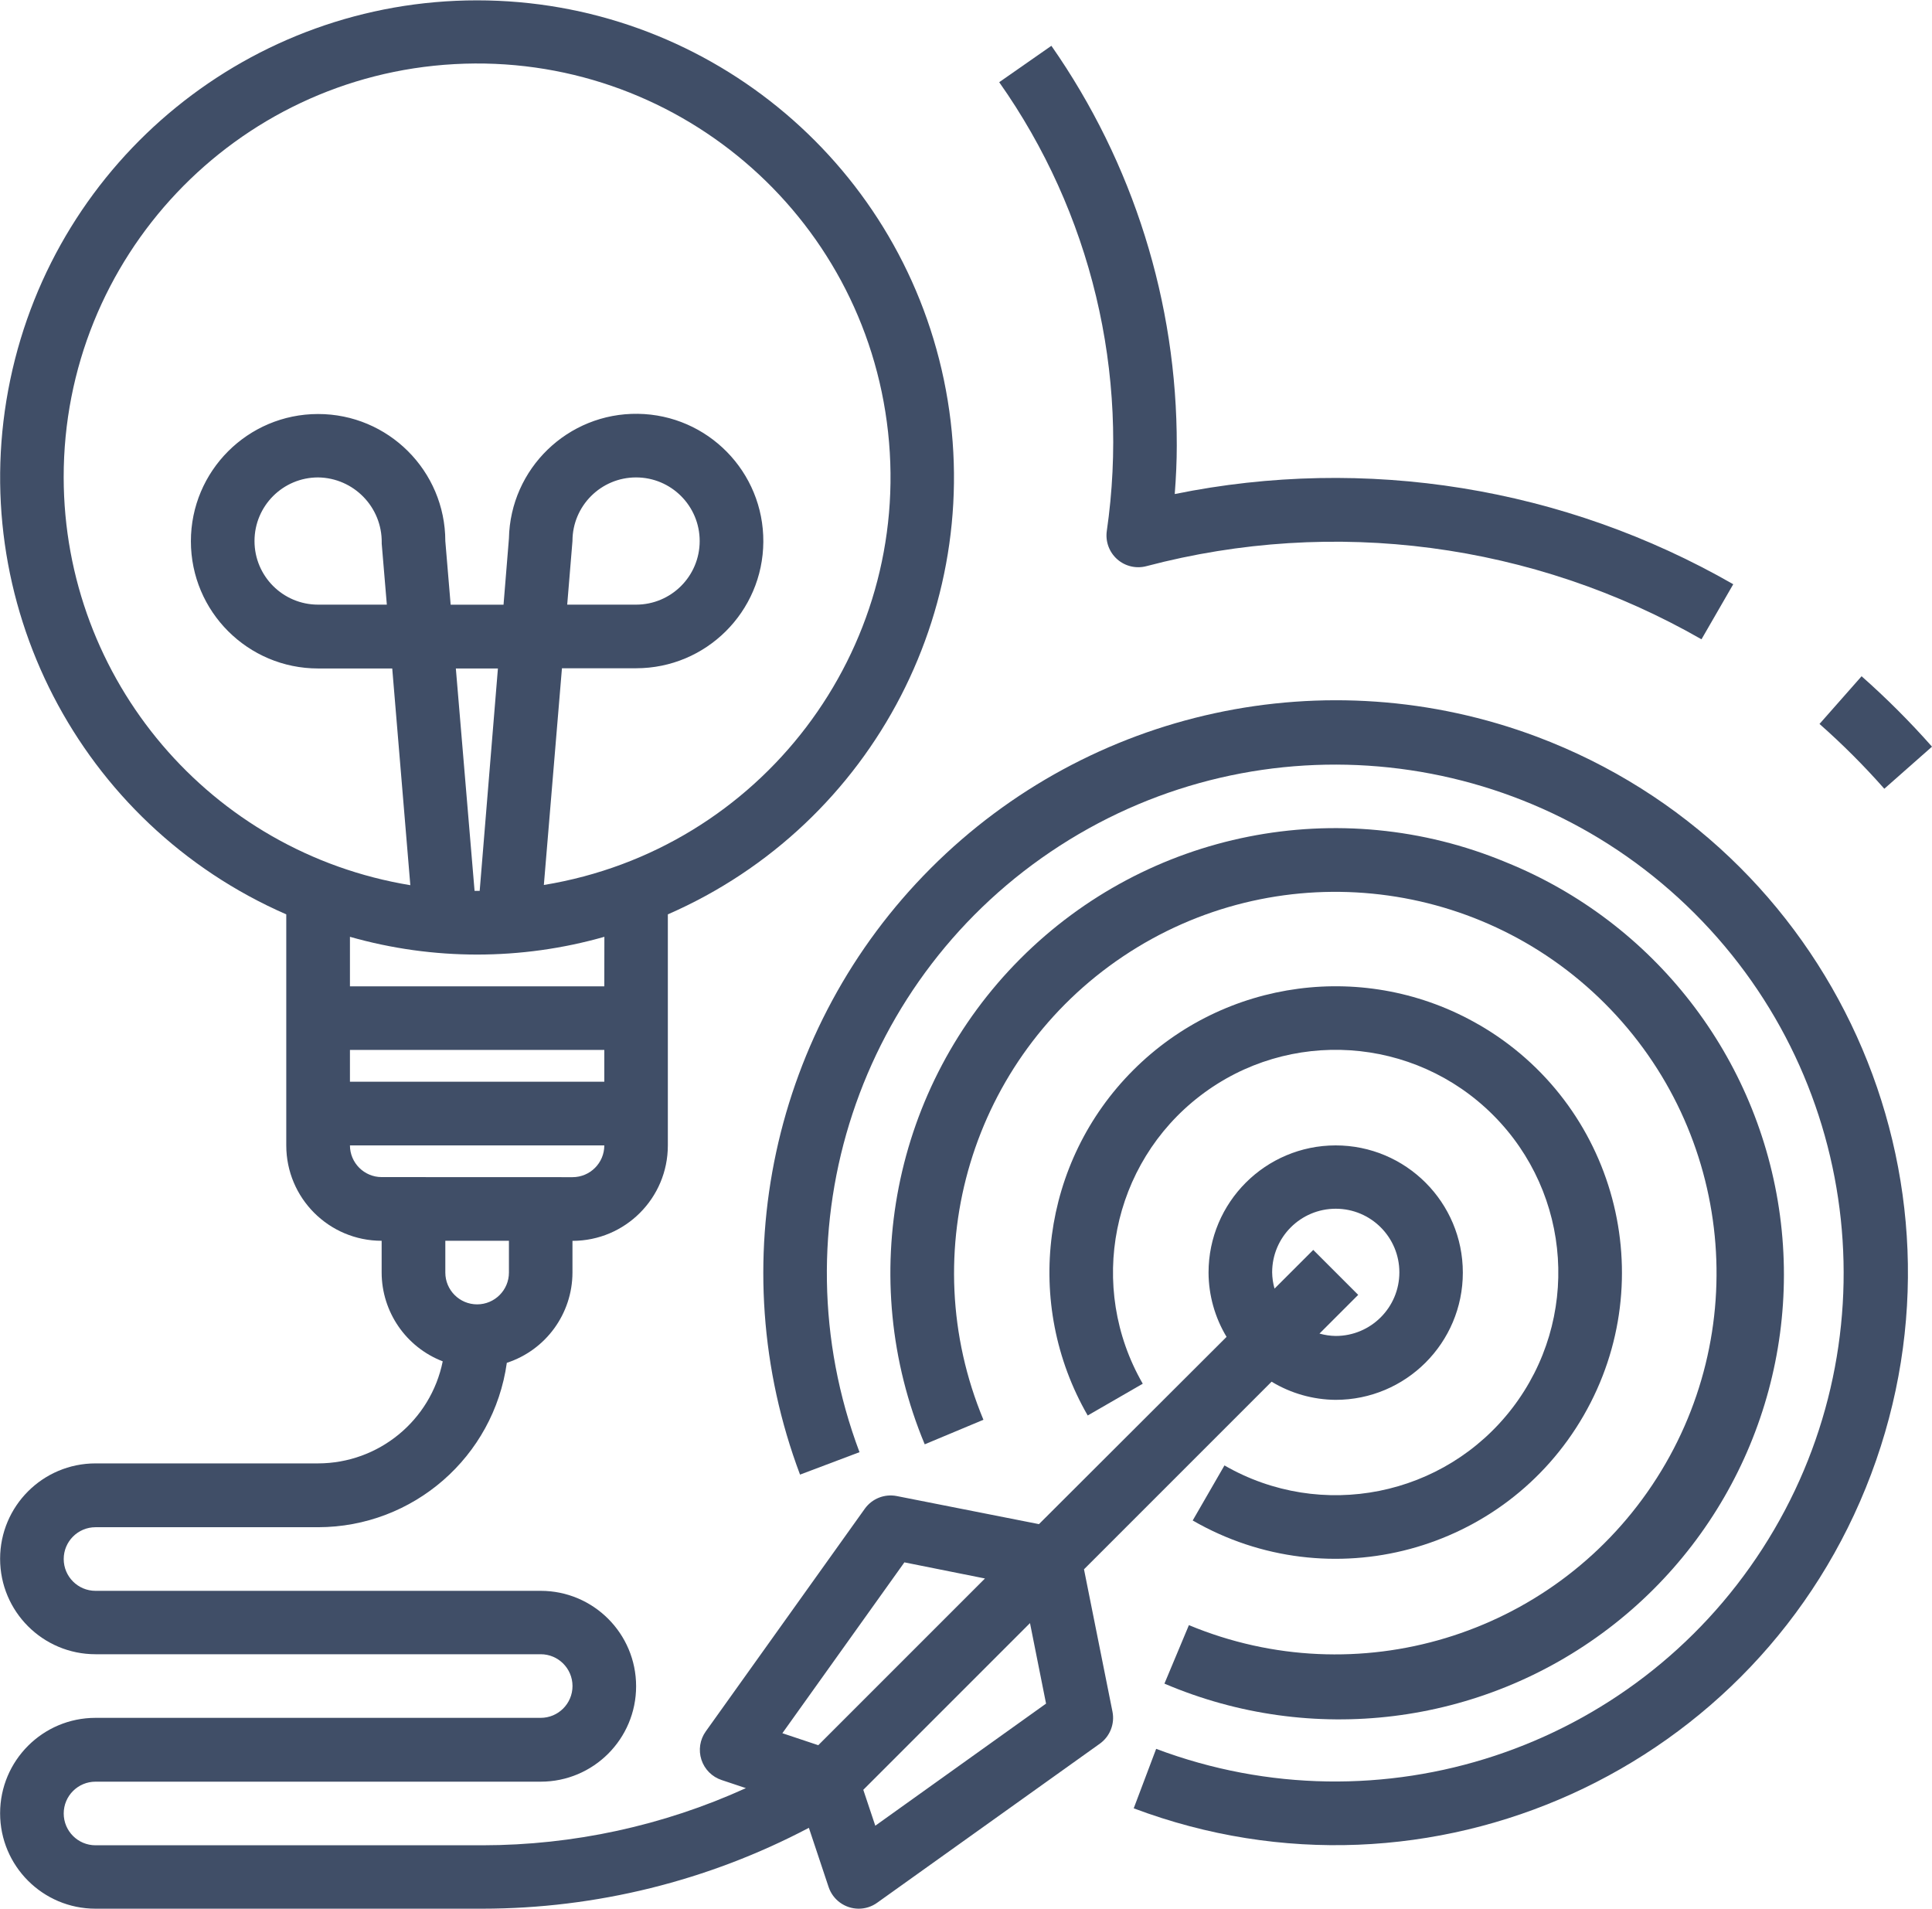
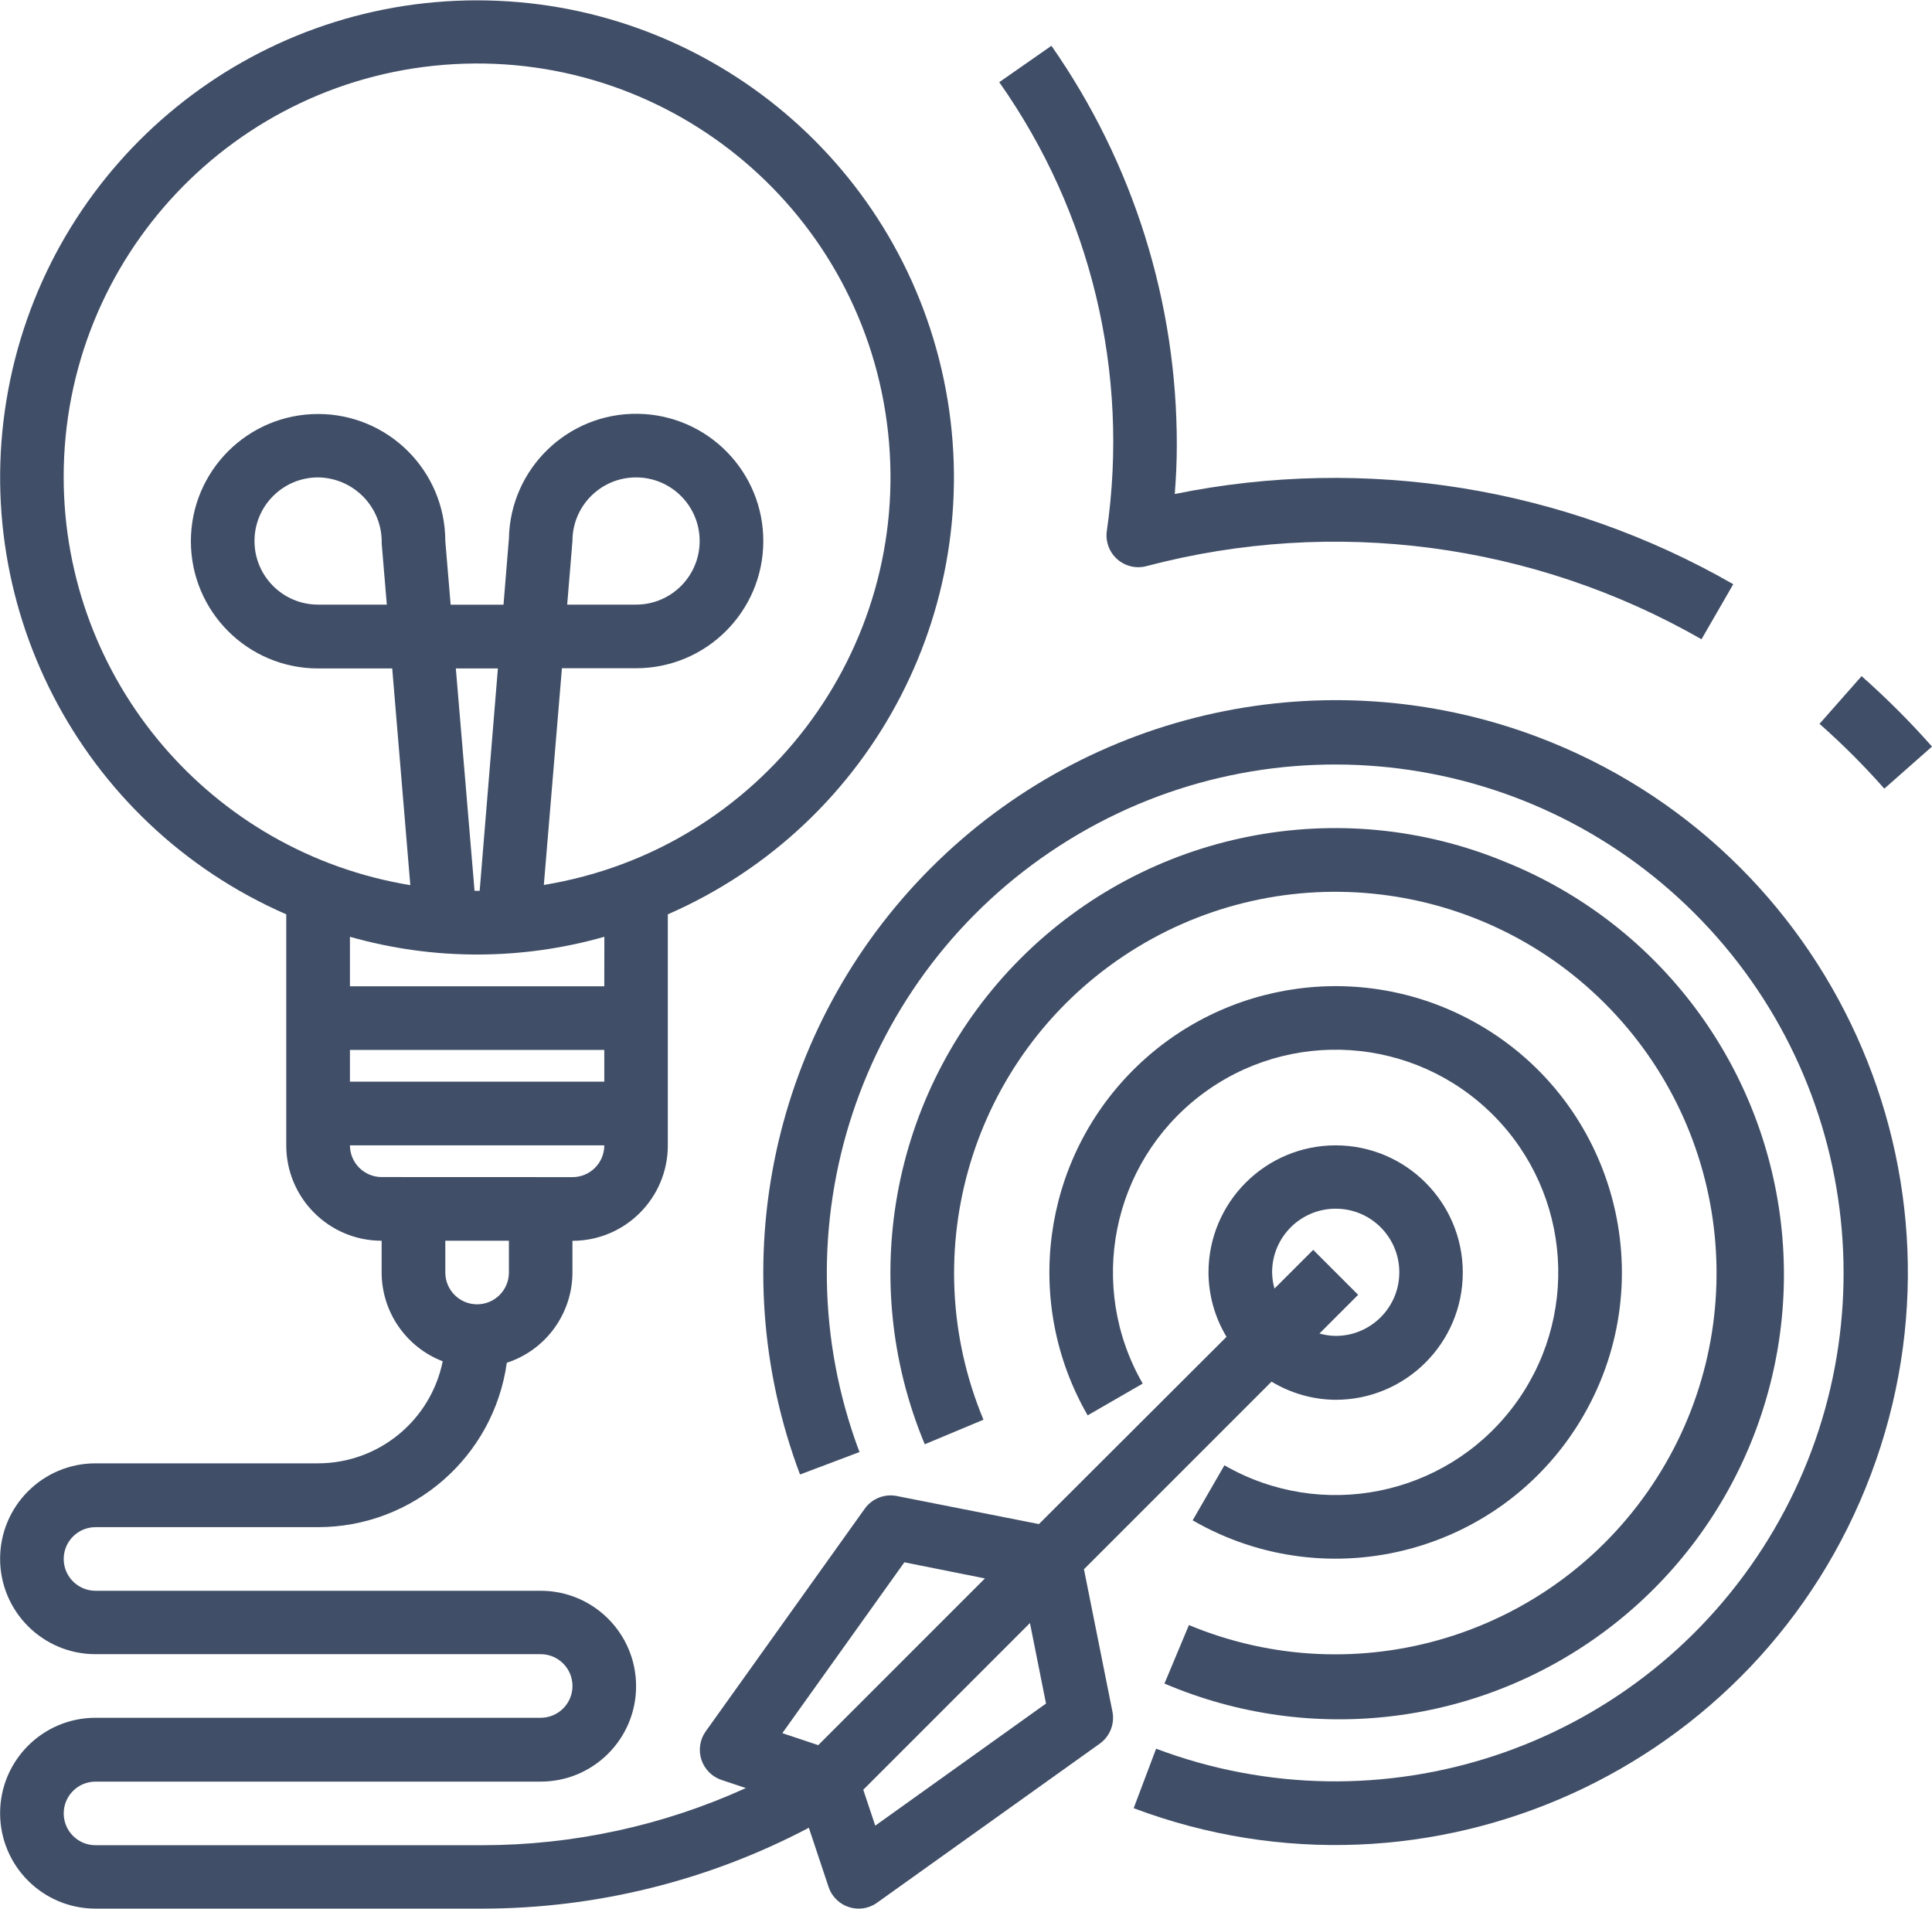
- <svg xmlns="http://www.w3.org/2000/svg" id="goal" width="27.549" height="27.213">
-   <defs>
-     <style>.cls-1{fill:#404e67}</style>
-   </defs>
-   <g id="Grupo_49" data-name="Grupo 49" transform="translate(10.885 9.982)">
-     <g id="Grupo_48" data-name="Grupo 48">
-       <path id="Caminho_145" data-name="Caminho 145" class="cls-1" d="M203.062 179.592a8.164 8.164 0 00-10.509 10.52l.848-.32a7.249 7.249 0 114.23 4.23l-.32.848a8.162 8.162 0 105.751-15.278z" transform="translate(-192.03 -179.069)" />
+ <svg xmlns="http://www.w3.org/2000/svg" width="27.55" height="27.213" viewBox="0 0 27.55 27.213">
+   <g id="Grupo_862" data-name="Grupo 862" transform="translate(1430.223 3628.244)">
+     <g id="Grupo_48" data-name="Grupo 48" transform="translate(-1419.338 -3618.263)">
+       <path id="Caminho_145" data-name="Caminho 145" d="M203.062,179.592a8.164,8.164,0,0,0-10.509,10.52l.848-.32a7.249,7.249,0,1,1,4.23,4.23l-.32.848a8.162,8.162,0,1,0,5.751-15.278Z" transform="translate(-192.03 -179.069)" fill="#404e67" />
    </g>
-   </g>
-   <g id="Grupo_51" data-name="Grupo 51" transform="translate(14.964 14.062)">
-     <g id="Grupo_50" data-name="Grupo 50">
-       <path id="Caminho_146" data-name="Caminho 146" class="cls-1" d="M270.122 251.593a4.081 4.081 0 00-5.574 5.574l.785-.453a3.175 3.175 0 111.165 1.165l-.453.785a4.081 4.081 0 004.078-7.071z" transform="translate(-264.002 -251.047)" />
+     <g id="Grupo_50" data-name="Grupo 50" transform="translate(-1415.259 -3614.183)">
+       <path id="Caminho_146" data-name="Caminho 146" d="M270.122,251.593a4.081,4.081,0,0,0-5.574,5.574l.785-.453a3.175,3.175,0,1,1,1.165,1.165l-.453.785a4.081,4.081,0,0,0,4.078-7.071Z" transform="translate(-264.002 -251.047)" fill="#404e67" />
    </g>
-   </g>
-   <g id="Grupo_53" data-name="Grupo 53" transform="translate(12.697 11.806)">
-     <g id="Grupo_52" data-name="Grupo 52">
-       <path id="Caminho_147" data-name="Caminho 147" class="cls-1" d="M232.785 211.743a6.342 6.342 0 00-8.286 8.3l.837-.35a5.436 5.436 0 112.93 2.928l-.349.834a6.342 6.342 0 104.868-11.712z" transform="translate(-224.01 -211.256)" />
+     <g id="Grupo_52" data-name="Grupo 52" transform="translate(-1417.525 -3616.438)">
+       <path id="Caminho_147" data-name="Caminho 147" d="M232.785,211.743a6.342,6.342,0,0,0-8.286,8.3l.837-.35a5.436,5.436,0,1,1,2.93,2.928l-.349.834a6.342,6.342,0,1,0,4.868-11.712Z" transform="translate(-224.01 -211.256)" fill="#404e67" />
    </g>
-   </g>
-   <g id="Grupo_55" data-name="Grupo 55">
-     <g id="Grupo_54" data-name="Grupo 54">
-       <path id="Caminho_148" data-name="Caminho 148" class="cls-1" d="M19.047 19.3a1.814 1.814 0 00-1.814 1.814 1.79 1.79 0 00.257.916l-2.675 2.67-2.026-.4a.453.453 0 00-.458.181l-2.267 3.174a.453.453 0 00.227.694l.345.115a9.094 9.094 0 01-3.755.815H1.362a.453.453 0 010-.907H7.71a1.36 1.36 0 100-2.721H1.362a.453.453 0 110-.907h3.174A2.721 2.721 0 007.227 22.4a1.357 1.357 0 00.936-1.286v-.453a1.36 1.36 0 001.36-1.36v-3.295a6.8 6.8 0 10-5.441 0V19.3a1.36 1.36 0 001.36 1.36v.453a1.36 1.36 0 00.871 1.266 1.816 1.816 0 01-1.778 1.455H1.362a1.36 1.36 0 100 2.721H7.71a.453.453 0 110 .907H1.362a1.36 1.36 0 000 2.721H6.88a10 10 0 004.654-1.153l.281.843a.453.453 0 00.43.31.449.449 0 00.263-.085l3.174-2.267a.453.453 0 00.181-.458l-.406-2.029 2.675-2.675a1.79 1.79 0 00.913.259 1.814 1.814 0 000-3.628zm-11.79 1.813a.453.453 0 01-.907 0v-.453h.907zm1.36-2.721H4.99v-.453h3.627zm0-1.36H4.99v-.706a6.628 6.628 0 003.628 0zM6.5 12.5h.6l-.26 3.171h-.073zM.908 9.776a5.895 5.895 0 116.847 5.811l.258-3.09h1.058a1.814 1.814 0 10-1.814-1.851l-.077.945h-.754l-.076-.907A1.814 1.814 0 104.536 12.5h1.057l.258 3.09A5.9 5.9 0 01.908 9.776zm7.18 1.814l.075-.907a.907.907 0 11.907.907zm-2.572 0h-.98a.907.907 0 110-1.814.919.919 0 01.907.93v.015zm-.074 8.162a.453.453 0 01-.452-.452h3.627a.453.453 0 01-.453.453zm6.226 8.1l-.512-.171 1.74-2.436 1.149.23zM12.481 29l-.171-.512 2.377-2.377.229 1.148zm6.566-6.983a.89.89 0 01-.232-.034l.552-.552-.641-.641-.552.552a.89.89 0 01-.034-.232.907.907 0 11.907.907z" transform="translate(0 -2.969)" />
+     <g id="Grupo_54" data-name="Grupo 54" transform="translate(-1430.223 -3628.244)">
+       <path id="Caminho_148" data-name="Caminho 148" d="M19.047,19.3a1.814,1.814,0,0,0-1.814,1.814,1.79,1.79,0,0,0,.257.916L14.815,24.7,12.789,24.3a.453.453,0,0,0-.458.181l-2.267,3.174a.453.453,0,0,0,.227.694l.345.115a9.094,9.094,0,0,1-3.755.815H1.362a.453.453,0,0,1,0-.907H7.71a1.36,1.36,0,1,0,0-2.721H1.362a.453.453,0,1,1,0-.907H4.536A2.721,2.721,0,0,0,7.227,22.4a1.357,1.357,0,0,0,.936-1.286v-.453a1.36,1.36,0,0,0,1.36-1.36V16.006a6.8,6.8,0,1,0-5.441,0V19.3a1.36,1.36,0,0,0,1.36,1.36v.453a1.36,1.36,0,0,0,.871,1.266,1.816,1.816,0,0,1-1.778,1.455H1.362a1.36,1.36,0,1,0,0,2.721H7.71a.453.453,0,1,1,0,.907H1.362a1.36,1.36,0,0,0,0,2.721H6.88a10,10,0,0,0,4.654-1.153l.281.843a.453.453,0,0,0,.43.31.449.449,0,0,0,.263-.085l3.174-2.267a.453.453,0,0,0,.181-.458l-.406-2.029,2.675-2.675a1.79,1.79,0,0,0,.913.259,1.814,1.814,0,0,0,0-3.628ZM7.257,21.113a.453.453,0,0,1-.907,0v-.453h.907Zm1.36-2.721H4.99v-.453H8.617Zm0-1.36H4.99v-.706a6.628,6.628,0,0,0,3.628,0ZM6.5,12.5h.6L6.84,15.671H6.767ZM.908,9.776a5.895,5.895,0,1,1,6.847,5.811l.258-3.09H9.071a1.814,1.814,0,1,0-1.814-1.851l-.077.945H6.426l-.076-.907A1.814,1.814,0,1,0,4.536,12.5H5.593l.258,3.09A5.9,5.9,0,0,1,.908,9.776Zm7.18,1.814.075-.907a.907.907,0,1,1,.907.907Zm-2.572,0H4.536a.907.907,0,1,1,0-1.814.919.919,0,0,1,.907.93s0,.01,0,.015Zm-.074,8.162A.453.453,0,0,1,4.99,19.3H8.617a.453.453,0,0,1-.453.453Zm6.226,8.1-.512-.171,1.74-2.436,1.149.23ZM12.481,29l-.171-.512,2.377-2.377.229,1.148Zm6.566-6.983a.89.89,0,0,1-.232-.034l.552-.552-.641-.641-.552.552a.89.89,0,0,1-.034-.232.907.907,0,1,1,.907.907Z" transform="translate(0 -2.969)" fill="#404e67" />
    </g>
-   </g>
-   <g id="Grupo_57" data-name="Grupo 57" transform="translate(14.247 .653)">
-     <g id="Grupo_56" data-name="Grupo 56">
-       <path id="Caminho_149" data-name="Caminho 149" class="cls-1" d="M253.862 20.884c.019-.244.029-.47.029-.691a9.916 9.916 0 00-1.788-5.7l-.744.519a8.891 8.891 0 011.534 6.4.453.453 0 00.566.5 10.523 10.523 0 017.914 1.043l.453-.785a11.42 11.42 0 00-7.964-1.286z" transform="translate(-251.358 -14.493)" />
+     <g id="Grupo_56" data-name="Grupo 56" transform="translate(-1415.975 -3627.591)">
+       <path id="Caminho_149" data-name="Caminho 149" d="M253.862,20.884c.019-.244.029-.47.029-.691a9.916,9.916,0,0,0-1.788-5.7l-.744.519a8.891,8.891,0,0,1,1.534,6.4.453.453,0,0,0,.566.5,10.523,10.523,0,0,1,7.914,1.043l.453-.785A11.42,11.42,0,0,0,253.862,20.884Z" transform="translate(-251.358 -14.493)" fill="#404e67" />
    </g>
-   </g>
-   <g id="Grupo_59" data-name="Grupo 59" transform="translate(25.945 9.642)">
-     <g id="Grupo_58" data-name="Grupo 58">
-       <path id="Caminho_150" data-name="Caminho 150" class="cls-1" d="M458.334 173.069l-.6.68a10.452 10.452 0 01.924.924l.68-.6a11.522 11.522 0 00-1.004-1.004z" transform="translate(-457.734 -173.069)" />
+     <g id="Grupo_58" data-name="Grupo 58" transform="translate(-1404.277 -3618.603)">
+       <path id="Caminho_150" data-name="Caminho 150" d="M458.334,173.069l-.6.68a10.452,10.452,0,0,1,.924.924l.68-.6A11.522,11.522,0,0,0,458.334,173.069Z" transform="translate(-457.734 -173.069)" fill="#404e67" />
    </g>
  </g>
</svg>
